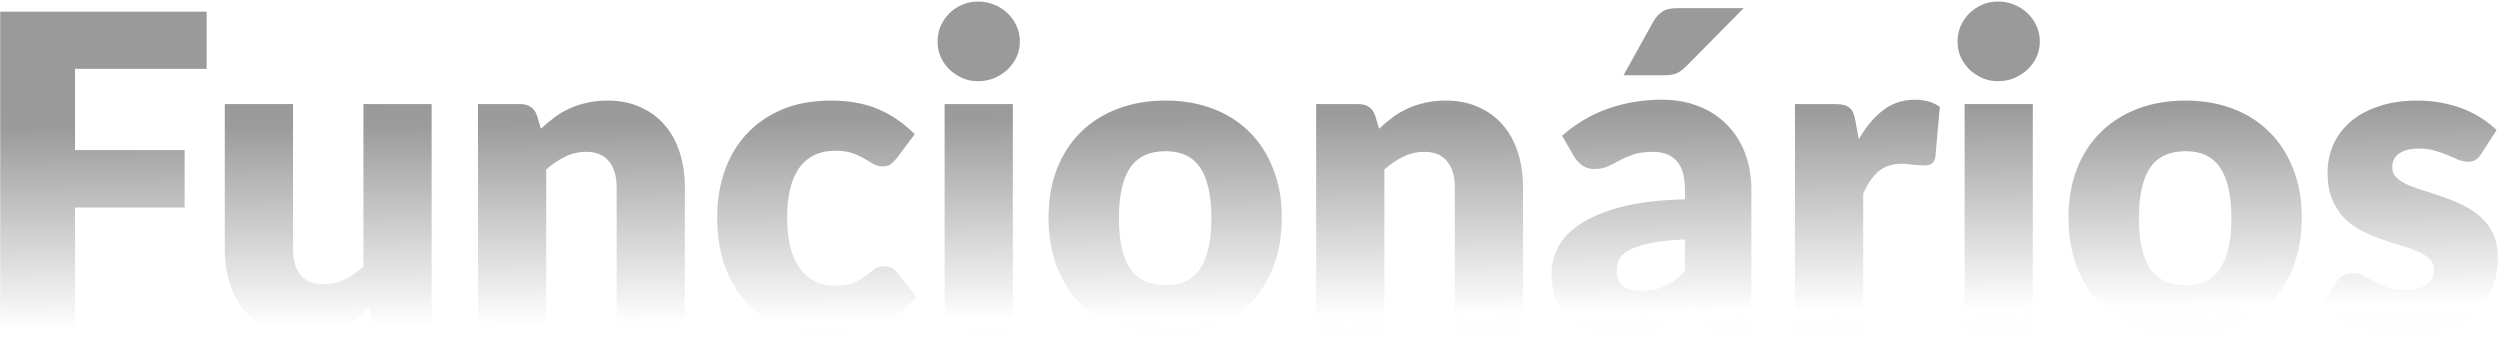
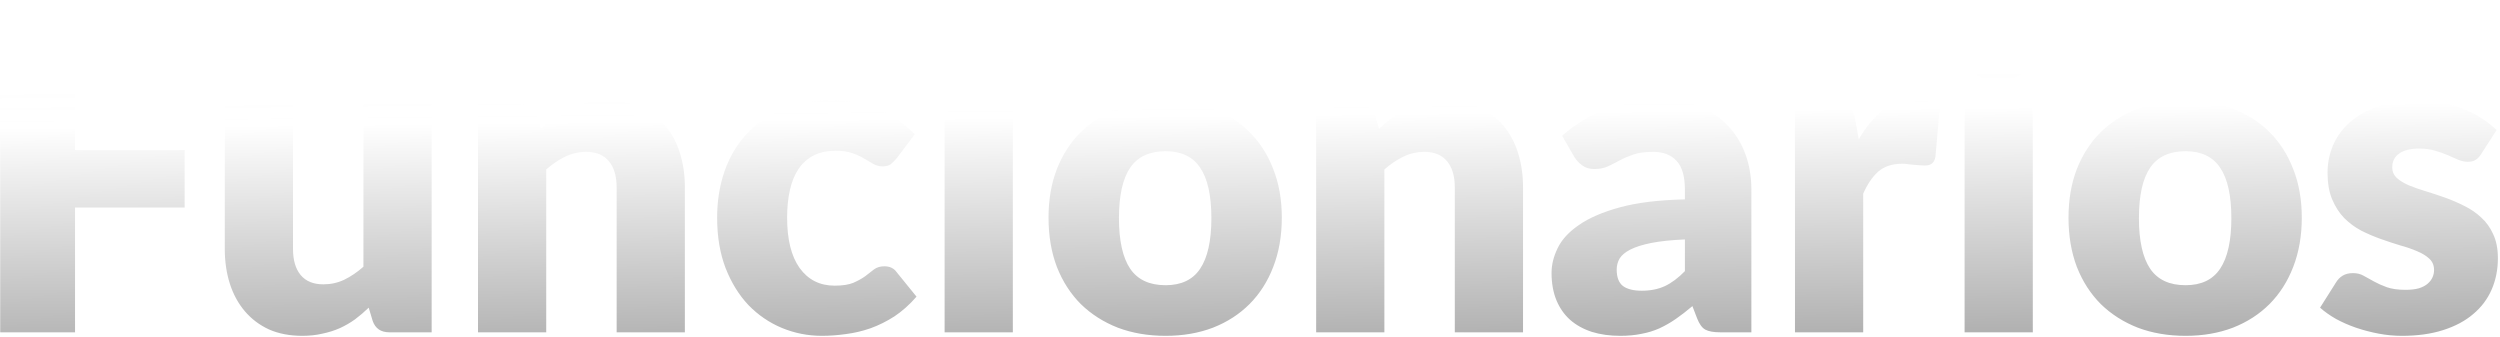
<svg xmlns="http://www.w3.org/2000/svg" width="1136" height="153" viewBox="0 0 1136 153" fill="none">
  <path d="M34.1 31.3V68.2H83.9V94.3H34.1V151H0.1V5.3H93.9V31.3H34.1ZM196.141 47.3V151H176.941C173.074 151 170.541 149.267 169.341 145.8L167.541 139.8C165.541 141.733 163.474 143.5 161.341 145.1C159.207 146.633 156.907 147.967 154.441 149.1C152.041 150.167 149.407 151 146.541 151.6C143.741 152.267 140.674 152.6 137.341 152.6C131.674 152.6 126.641 151.633 122.241 149.7C117.907 147.7 114.241 144.933 111.241 141.4C108.241 137.867 105.974 133.7 104.441 128.9C102.907 124.1 102.141 118.833 102.141 113.1V47.3H133.141V113.1C133.141 118.233 134.307 122.2 136.641 125C138.974 127.8 142.407 129.2 146.941 129.2C150.341 129.2 153.507 128.5 156.441 127.1C159.441 125.633 162.341 123.667 165.141 121.2V47.3H196.141ZM245.803 58.5C247.803 56.633 249.87 54.9 252.003 53.3C254.136 51.7 256.403 50.367 258.803 49.3C261.27 48.167 263.903 47.3 266.703 46.7C269.57 46.033 272.67 45.7 276.003 45.7C281.67 45.7 286.67 46.7 291.003 48.7C295.403 50.633 299.103 53.367 302.103 56.9C305.103 60.367 307.37 64.533 308.903 69.4C310.436 74.2 311.203 79.433 311.203 85.1V151H280.203V85.1C280.203 80.033 279.036 76.1 276.703 73.3C274.37 70.433 270.936 69 266.403 69C263.003 69 259.803 69.733 256.803 71.2C253.87 72.6 251.003 74.533 248.203 77V151H217.203V47.3H236.403C240.27 47.3 242.803 49.033 244.003 52.5L245.803 58.5ZM407.466 71.9C406.532 73.033 405.632 73.933 404.766 74.6C403.899 75.267 402.666 75.6 401.066 75.6C399.532 75.6 398.132 75.233 396.866 74.5C395.666 73.767 394.299 72.967 392.766 72.1C391.232 71.167 389.432 70.333 387.366 69.6C385.299 68.867 382.732 68.5 379.666 68.5C375.866 68.5 372.566 69.2 369.766 70.6C367.032 72 364.766 74 362.966 76.6C361.166 79.2 359.832 82.4 358.966 86.2C358.099 89.933 357.666 94.167 357.666 98.9C357.666 108.833 359.566 116.467 363.366 121.8C367.232 127.133 372.532 129.8 379.266 129.8C382.866 129.8 385.699 129.367 387.766 128.5C389.899 127.567 391.699 126.567 393.166 125.5C394.632 124.367 395.966 123.333 397.166 122.4C398.432 121.467 399.999 121 401.866 121C404.332 121 406.199 121.9 407.466 123.7L416.466 134.8C413.266 138.467 409.899 141.467 406.366 143.8C402.832 146.067 399.199 147.867 395.466 149.2C391.799 150.467 388.099 151.333 384.366 151.8C380.632 152.333 376.999 152.6 373.466 152.6C367.132 152.6 361.066 151.4 355.266 149C349.532 146.6 344.466 143.133 340.066 138.6C335.732 134 332.266 128.367 329.666 121.7C327.132 115.033 325.866 107.433 325.866 98.9C325.866 91.433 326.966 84.467 329.166 78C331.432 71.467 334.732 65.833 339.066 61.1C343.466 56.3 348.866 52.533 355.266 49.8C361.732 47.067 369.199 45.7 377.666 45.7C385.799 45.7 392.932 47 399.066 49.6C405.199 52.2 410.732 56 415.666 61L407.466 71.9ZM460.231 47.3V151H429.231V47.3H460.231ZM463.431 18.9C463.431 21.367 462.931 23.7 461.931 25.9C460.931 28.033 459.565 29.933 457.831 31.6C456.098 33.2 454.065 34.5 451.731 35.5C449.465 36.433 447.031 36.9 444.431 36.9C441.898 36.9 439.531 36.433 437.331 35.5C435.131 34.5 433.165 33.2 431.431 31.6C429.765 29.933 428.431 28.033 427.431 25.9C426.498 23.7 426.031 21.367 426.031 18.9C426.031 16.367 426.498 14 427.431 11.8C428.431 9.6 429.765 7.667 431.431 6C433.165 4.333 435.131 3.033 437.331 2.1C439.531 1.167 441.898 0.7 444.431 0.7C447.031 0.7 449.465 1.167 451.731 2.1C454.065 3.033 456.098 4.333 457.831 6C459.565 7.667 460.931 9.6 461.931 11.8C462.931 14 463.431 16.367 463.431 18.9ZM529.652 45.7C537.518 45.7 544.685 46.933 551.152 49.4C557.618 51.867 563.152 55.4 567.752 60C572.418 64.6 576.018 70.2 578.552 76.8C581.152 83.333 582.452 90.7 582.452 98.9C582.452 107.167 581.152 114.633 578.552 121.3C576.018 127.9 572.418 133.533 567.752 138.2C563.152 142.8 557.618 146.367 551.152 148.9C544.685 151.367 537.518 152.6 529.652 152.6C521.718 152.6 514.485 151.367 507.952 148.9C501.485 146.367 495.885 142.8 491.152 138.2C486.485 133.533 482.852 127.9 480.252 121.3C477.718 114.633 476.452 107.167 476.452 98.9C476.452 90.7 477.718 83.333 480.252 76.8C482.852 70.2 486.485 64.6 491.152 60C495.885 55.4 501.485 51.867 507.952 49.4C514.485 46.933 521.718 45.7 529.652 45.7ZM529.652 129.6C536.785 129.6 542.018 127.1 545.352 122.1C548.752 117.033 550.452 109.367 550.452 99.1C550.452 88.833 548.752 81.2 545.352 76.2C542.018 71.2 536.785 68.7 529.652 68.7C522.318 68.7 516.952 71.2 513.552 76.2C510.152 81.2 508.452 88.833 508.452 99.1C508.452 109.367 510.152 117.033 513.552 122.1C516.952 127.1 522.318 129.6 529.652 129.6ZM626.663 58.5C628.663 56.633 630.729 54.9 632.863 53.3C634.996 51.7 637.263 50.367 639.663 49.3C642.129 48.167 644.763 47.3 647.563 46.7C650.429 46.033 653.529 45.7 656.863 45.7C662.529 45.7 667.529 46.7 671.863 48.7C676.263 50.633 679.963 53.367 682.963 56.9C685.963 60.367 688.229 64.533 689.763 69.4C691.296 74.2 692.063 79.433 692.063 85.1V151H661.063V85.1C661.063 80.033 659.896 76.1 657.563 73.3C655.229 70.433 651.796 69 647.263 69C643.863 69 640.663 69.733 637.663 71.2C634.729 72.6 631.863 74.533 629.063 77V151H598.063V47.3H617.263C621.129 47.3 623.663 49.033 624.863 52.5L626.663 58.5ZM765.625 108.8C759.425 109.067 754.325 109.6 750.325 110.4C746.325 111.2 743.158 112.2 740.825 113.4C738.492 114.6 736.858 115.967 735.925 117.5C735.058 119.033 734.625 120.7 734.625 122.5C734.625 126.033 735.592 128.533 737.525 130C739.458 131.4 742.292 132.1 746.025 132.1C750.025 132.1 753.525 131.4 756.525 130C759.525 128.6 762.558 126.333 765.625 123.2V108.8ZM709.825 61.7C716.092 56.167 723.025 52.067 730.625 49.4C738.292 46.667 746.492 45.3 755.225 45.3C761.492 45.3 767.125 46.333 772.125 48.4C777.192 50.4 781.458 53.233 784.925 56.9C788.458 60.5 791.158 64.8 793.025 69.8C794.892 74.8 795.825 80.267 795.825 86.2V151H781.625C778.692 151 776.458 150.6 774.925 149.8C773.458 149 772.225 147.333 771.225 144.8L769.025 139.1C766.425 141.3 763.925 143.233 761.525 144.9C759.125 146.567 756.625 148 754.025 149.2C751.492 150.333 748.758 151.167 745.825 151.7C742.958 152.3 739.758 152.6 736.225 152.6C731.492 152.6 727.192 152 723.325 150.8C719.458 149.533 716.158 147.7 713.425 145.3C710.758 142.9 708.692 139.933 707.225 136.4C705.758 132.8 705.025 128.667 705.025 124C705.025 120.267 705.958 116.5 707.825 112.7C709.692 108.833 712.925 105.333 717.525 102.2C722.125 99 728.325 96.333 736.125 94.2C743.925 92.067 753.758 90.867 765.625 90.6V86.2C765.625 80.133 764.358 75.767 761.825 73.1C759.358 70.367 755.825 69 751.225 69C747.558 69 744.558 69.4 742.225 70.2C739.892 71 737.792 71.9 735.925 72.9C734.125 73.9 732.358 74.8 730.625 75.6C728.892 76.4 726.825 76.8 724.425 76.8C722.292 76.8 720.492 76.267 719.025 75.2C717.558 74.133 716.358 72.867 715.425 71.4L709.825 61.7ZM792.325 3.7L766.325 30C764.792 31.533 763.325 32.633 761.925 33.3C760.525 33.9 758.658 34.2 756.325 34.2H737.725L751.325 9.7C752.458 7.767 753.792 6.3 755.325 5.3C756.858 4.233 759.192 3.7 762.325 3.7H792.325ZM844.641 63.3C847.841 57.7 851.507 53.3 855.641 50.1C859.841 46.9 864.641 45.3 870.041 45.3C874.707 45.3 878.507 46.4 881.441 48.6L879.441 71.4C879.107 72.867 878.541 73.867 877.741 74.4C877.007 74.933 875.974 75.2 874.641 75.2C874.107 75.2 873.407 75.167 872.541 75.1C871.674 75.033 870.774 74.967 869.841 74.9C868.907 74.767 867.941 74.667 866.941 74.6C866.007 74.467 865.141 74.4 864.341 74.4C859.807 74.4 856.174 75.6 853.441 78C850.774 80.4 848.507 83.733 846.641 88V151H815.641V47.3H834.041C835.574 47.3 836.841 47.433 837.841 47.7C838.907 47.967 839.774 48.4 840.441 49C841.174 49.533 841.707 50.267 842.041 51.2C842.441 52.133 842.774 53.267 843.041 54.6L844.641 63.3ZM923.708 47.3V151H892.708V47.3H923.708ZM926.908 18.9C926.908 21.367 926.408 23.7 925.408 25.9C924.408 28.033 923.041 29.933 921.308 31.6C919.574 33.2 917.541 34.5 915.208 35.5C912.941 36.433 910.508 36.9 907.908 36.9C905.374 36.9 903.008 36.433 900.808 35.5C898.608 34.5 896.641 33.2 894.908 31.6C893.241 29.933 891.908 28.033 890.908 25.9C889.974 23.7 889.508 21.367 889.508 18.9C889.508 16.367 889.974 14 890.908 11.8C891.908 9.6 893.241 7.667 894.908 6C896.641 4.333 898.608 3.033 900.808 2.1C903.008 1.167 905.374 0.7 907.908 0.7C910.508 0.7 912.941 1.167 915.208 2.1C917.541 3.033 919.574 4.333 921.308 6C923.041 7.667 924.408 9.6 925.408 11.8C926.408 14 926.908 16.367 926.908 18.9ZM993.128 45.7C1000.99 45.7 1008.16 46.933 1014.63 49.4C1021.09 51.867 1026.63 55.4 1031.23 60C1035.89 64.6 1039.49 70.2 1042.03 76.8C1044.63 83.333 1045.93 90.7 1045.93 98.9C1045.93 107.167 1044.63 114.633 1042.03 121.3C1039.49 127.9 1035.89 133.533 1031.23 138.2C1026.63 142.8 1021.09 146.367 1014.63 148.9C1008.16 151.367 1000.99 152.6 993.128 152.6C985.195 152.6 977.961 151.367 971.428 148.9C964.961 146.367 959.361 142.8 954.628 138.2C949.961 133.533 946.328 127.9 943.728 121.3C941.195 114.633 939.928 107.167 939.928 98.9C939.928 90.7 941.195 83.333 943.728 76.8C946.328 70.2 949.961 64.6 954.628 60C959.361 55.4 964.961 51.867 971.428 49.4C977.961 46.933 985.195 45.7 993.128 45.7ZM993.128 129.6C1000.26 129.6 1005.49 127.1 1008.83 122.1C1012.23 117.033 1013.93 109.367 1013.93 99.1C1013.93 88.833 1012.23 81.2 1008.83 76.2C1005.49 71.2 1000.26 68.7 993.128 68.7C985.795 68.7 980.428 71.2 977.028 76.2C973.628 81.2 971.928 88.833 971.928 99.1C971.928 109.367 973.628 117.033 977.028 122.1C980.428 127.1 985.795 129.6 993.128 129.6ZM1127.44 70C1126.64 71.267 1125.77 72.167 1124.84 72.7C1123.97 73.233 1122.84 73.5 1121.44 73.5C1119.97 73.5 1118.51 73.2 1117.04 72.6C1115.57 71.933 1113.97 71.233 1112.24 70.5C1110.57 69.767 1108.67 69.1 1106.54 68.5C1104.41 67.833 1101.97 67.5 1099.24 67.5C1095.31 67.5 1092.27 68.267 1090.14 69.8C1088.07 71.267 1087.04 73.333 1087.04 76C1087.04 77.933 1087.71 79.533 1089.04 80.8C1090.44 82.067 1092.27 83.2 1094.54 84.2C1096.81 85.133 1099.37 86.033 1102.24 86.9C1105.11 87.767 1108.04 88.733 1111.04 89.8C1114.04 90.867 1116.97 92.133 1119.84 93.6C1122.71 95 1125.27 96.767 1127.54 98.9C1129.81 100.967 1131.61 103.5 1132.94 106.5C1134.34 109.5 1135.04 113.1 1135.04 117.3C1135.04 122.433 1134.11 127.167 1132.24 131.5C1130.37 135.833 1127.57 139.567 1123.84 142.7C1120.17 145.833 1115.61 148.267 1110.14 150C1104.74 151.733 1098.51 152.6 1091.44 152.6C1087.91 152.6 1084.37 152.267 1080.84 151.6C1077.31 150.933 1073.87 150.033 1070.54 148.9C1067.27 147.767 1064.24 146.433 1061.44 144.9C1058.64 143.3 1056.24 141.6 1054.24 139.8L1061.44 128.4C1062.24 127.067 1063.24 126.033 1064.44 125.3C1065.71 124.5 1067.31 124.1 1069.24 124.1C1071.04 124.1 1072.64 124.5 1074.04 125.3C1075.51 126.1 1077.07 126.967 1078.74 127.9C1080.41 128.833 1082.34 129.7 1084.54 130.5C1086.81 131.3 1089.64 131.7 1093.04 131.7C1095.44 131.7 1097.47 131.467 1099.14 131C1100.81 130.467 1102.14 129.767 1103.14 128.9C1104.14 128.033 1104.87 127.067 1105.34 126C1105.81 124.933 1106.04 123.833 1106.04 122.7C1106.04 120.633 1105.34 118.933 1103.94 117.6C1102.54 116.267 1100.71 115.133 1098.44 114.2C1096.17 113.2 1093.57 112.3 1090.64 111.5C1087.77 110.633 1084.84 109.667 1081.84 108.6C1078.84 107.533 1075.87 106.267 1072.94 104.8C1070.07 103.267 1067.51 101.367 1065.24 99.1C1062.97 96.767 1061.14 93.933 1059.74 90.6C1058.34 87.267 1057.64 83.233 1057.64 78.5C1057.64 74.1 1058.47 69.933 1060.14 66C1061.87 62 1064.44 58.5 1067.84 55.5C1071.24 52.5 1075.51 50.133 1080.64 48.4C1085.77 46.6 1091.77 45.7 1098.64 45.7C1102.37 45.7 1105.97 46.033 1109.44 46.7C1112.97 47.367 1116.27 48.3 1119.34 49.5C1122.41 50.7 1125.21 52.133 1127.74 53.8C1130.27 55.4 1132.51 57.167 1134.44 59.1L1127.44 70Z" fill="url(#paint0_linear_2121_2196)" fill-opacity="0.4" />
  <defs>
    <linearGradient id="paint0_linear_2121_2196" x1="611.412" y1="-46" x2="615.23" y2="323.049" gradientUnits="userSpaceOnUse">
-       <stop />
-       <stop offset="0.265" stop-color="#040404" />
-       <stop offset="0.514" stop-color="white" />
-       <stop offset="0.874" stop-color="#D9D9D9" stop-opacity="0" />
+       <stop offset="0.215" stop-color="white" />
+       <stop offset="0.215" stop-color="#FEFEFE" stop-opacity="0.97" />
+       <stop offset="0.265" stop-color="white" />
+       <stop offset="0.62" stop-color="#040404" />
+       <stop offset="1" stop-color="#D9D9D9" stop-opacity="0" />
    </linearGradient>
  </defs>
</svg>
